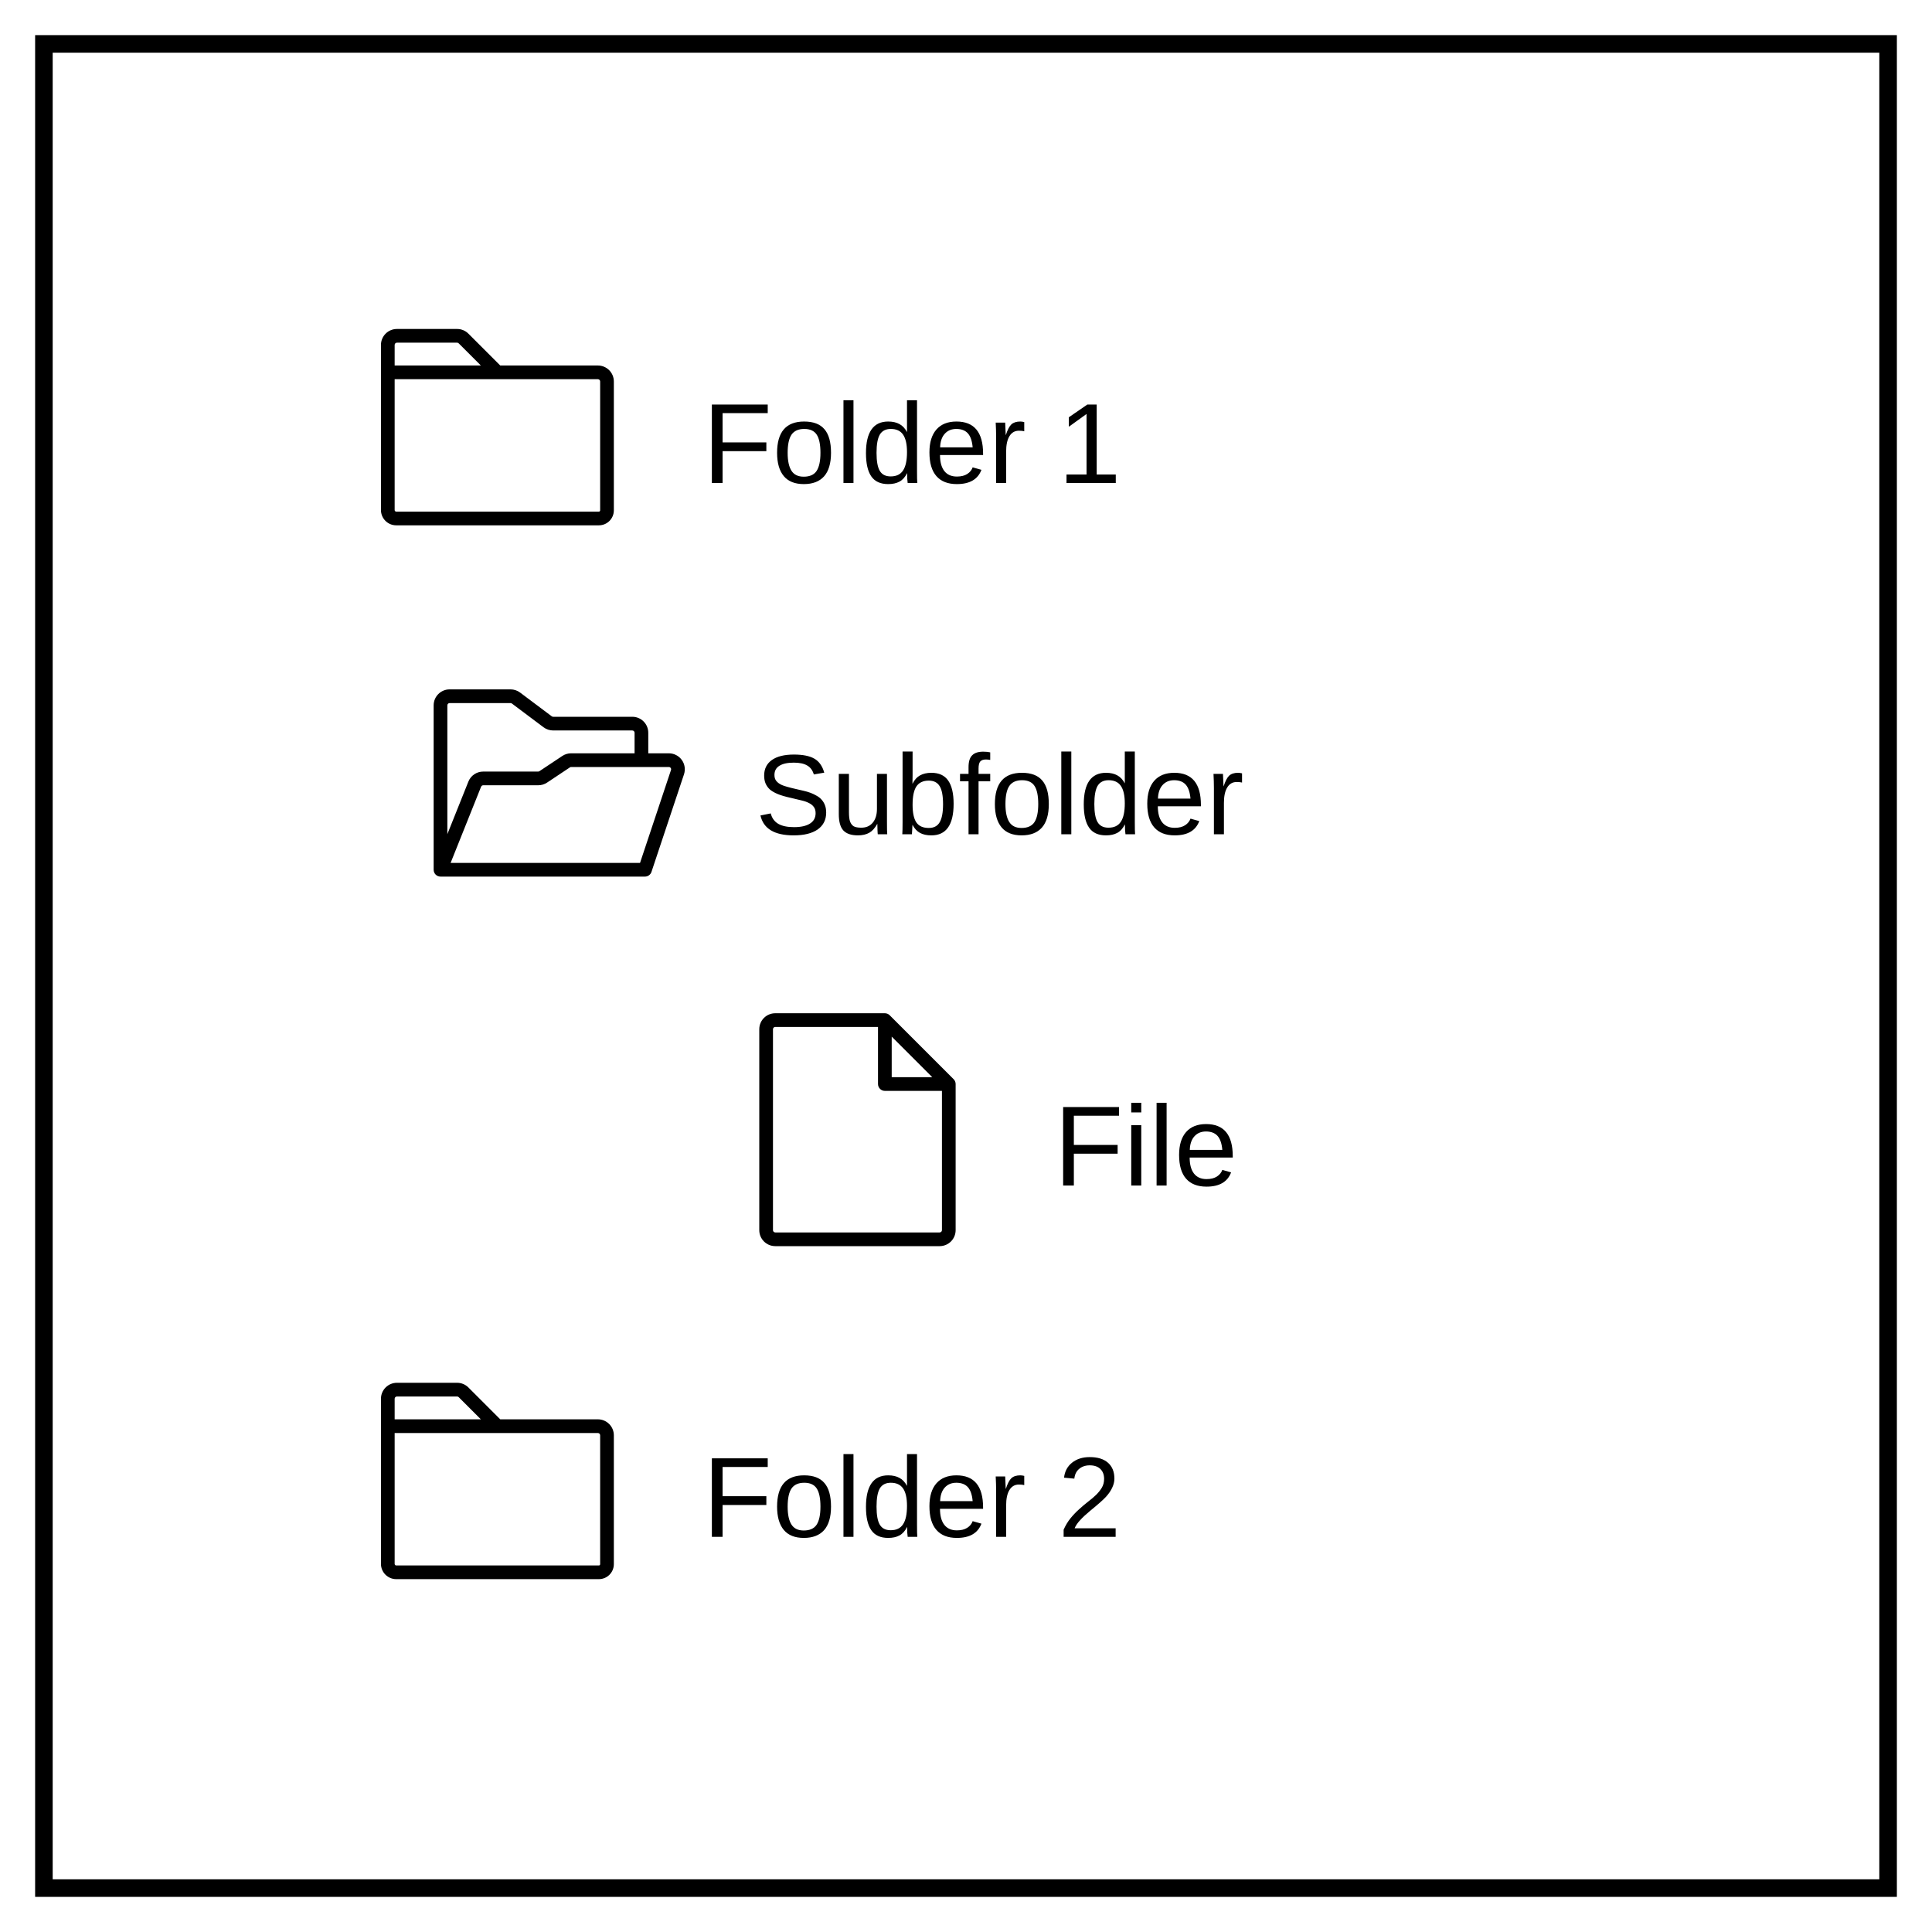
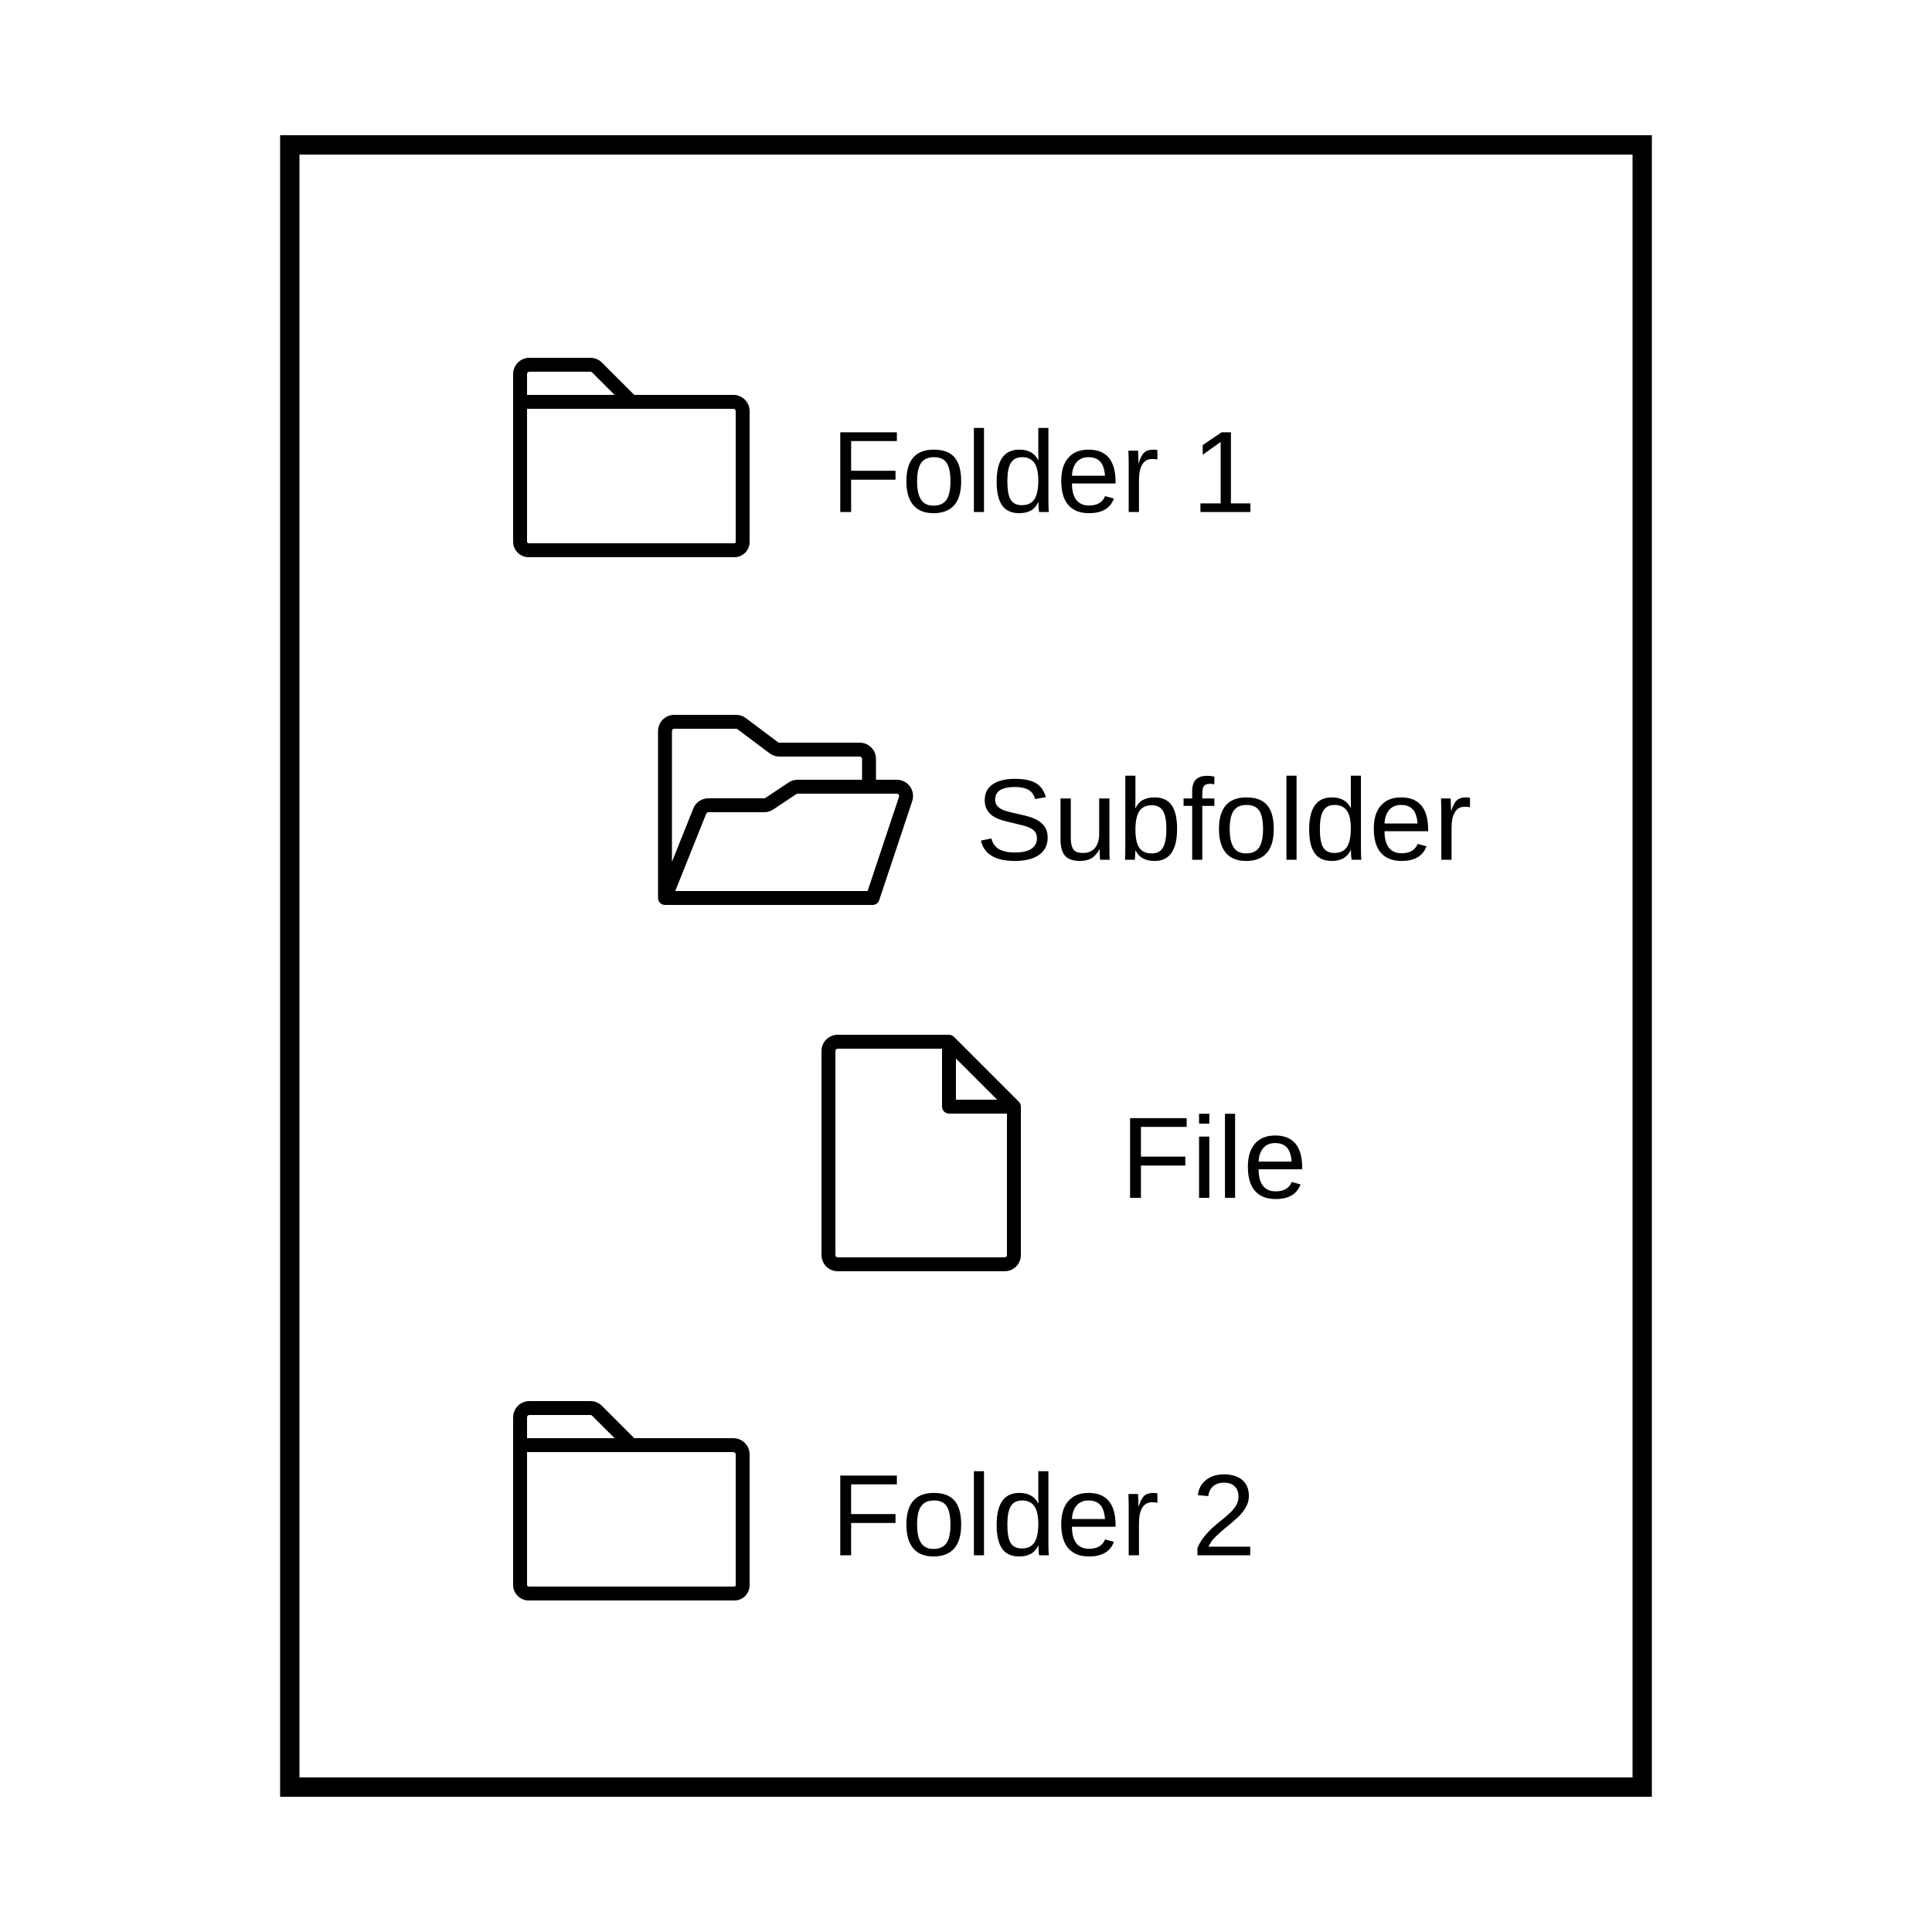
- <svg xmlns="http://www.w3.org/2000/svg" width="220" height="220">
-   <rect x="5" y="5" width="210" height="210" style="fill:none;stroke:black;stroke-width:2" />
-   <g transform="translate(40, 32) scale(0.13)">
+ <svg xmlns="http://www.w3.org/2000/svg" width="200" height="200">
+   <rect x="30" y="15" width="140" height="170" style="fill:none;stroke:black;stroke-width:2" />
+   <g transform="translate(50, 32) scale(0.12)">
    <path fill="black" d="M216 74h-85.51l-27.9-27.9a13.94 13.94 0 0 0-9.9-4.1H40a14 14 0 0 0-14 14v144.62A13.39 13.39 0 0 0 39.38 214h177.51A13.12 13.12 0 0 0 230 200.89V88a14 14 0 0 0-14-14M40 54h52.69a2 2 0 0 1 1.41.59L113.51 74H38V56a2 2 0 0 1 2-2m178 146.89a1.11 1.11 0 0 1-1.11 1.11H39.38a1.4 1.4 0 0 1-1.38-1.38V86h178a2 2 0 0 1 2 2Z" />
  </g>
-   <text x="80" y="55" font-family="Arial" font-size="13" fill="black">Folder 1</text>
-   <g transform="translate(46, 72) scale(0.13)">
+   <text x="86" y="53" font-family="Arial" font-size="12" fill="black">Folder 1</text>
+   <g transform="translate(65, 68) scale(0.12)">
    <path fill="black" d="M243.36 111.81A14 14 0 0 0 232 106h-18V88a14 14 0 0 0-14-14h-69.33a2 2 0 0 1-1.2-.4l-27.73-20.8a14.06 14.06 0 0 0-8.4-2.8H40a14 14 0 0 0-14 14v144a6 6 0 0 0 6 6h179.1a6 6 0 0 0 5.69-4.1l28.49-85.47a14 14 0 0 0-1.92-12.62M40 62h53.34a2 2 0 0 1 1.2.4l27.73 20.8a14.06 14.06 0 0 0 8.4 2.8H200a2 2 0 0 1 2 2v18h-55.57a13.94 13.94 0 0 0-7.77 2.35l-20 13.31a2 2 0 0 1-1.11.34H69.42a13.93 13.93 0 0 0-13 8.8L38 176.84V64a2 2 0 0 1 2-2m193.9 58.63L206.78 202H40.86l26.7-66.74a2 2 0 0 1 1.86-1.26h48.16a13.94 13.94 0 0 0 7.77-2.35l20-13.31a2 2 0 0 1 1.11-.34H232a2 2 0 0 1 1.9 2.63" />
  </g>
-   <text x="86" y="95" font-family="Arial" font-size="13" fill="black">Subfolder</text>
-   <g transform="translate(81, 112) scale(0.13)">
+   <text x="101" y="89" font-family="Arial" font-size="12" fill="black">Subfolder</text>
+   <g transform="translate(80, 104) scale(0.12)">
    <path fill="black" d="m212.24 83.76l-56-56A6 6 0 0 0 152 26H56a14 14 0 0 0-14 14v176a14 14 0 0 0 14 14h144a14 14 0 0 0 14-14V88a6 6 0 0 0-1.76-4.24M158 46.48L193.52 82H158ZM200 218H56a2 2 0 0 1-2-2V40a2 2 0 0 1 2-2h90v50a6 6 0 0 0 6 6h50v122a2 2 0 0 1-2 2" />
  </g>
-   <text x="120" y="135" font-family="Arial" font-size="13" fill="black">File</text>
-   <g transform="translate(40, 152) scale(0.13)">
+   <text x="116" y="124" font-family="Arial" font-size="12" fill="black">File</text>
+   <g transform="translate(50, 140) scale(0.12)">
    <path fill="black" d="M216 74h-85.51l-27.9-27.9a13.94 13.94 0 0 0-9.9-4.1H40a14 14 0 0 0-14 14v144.62A13.39 13.39 0 0 0 39.38 214h177.51A13.12 13.12 0 0 0 230 200.89V88a14 14 0 0 0-14-14M40 54h52.69a2 2 0 0 1 1.41.59L113.51 74H38V56a2 2 0 0 1 2-2m178 146.89a1.11 1.11 0 0 1-1.11 1.11H39.38a1.4 1.4 0 0 1-1.38-1.38V86h178a2 2 0 0 1 2 2Z" />
  </g>
-   <text x="80" y="175" font-family="Arial" font-size="13" fill="black">Folder 2</text>
+   <text x="86" y="161" font-family="Arial" font-size="12" fill="black">Folder 2</text>
</svg>
